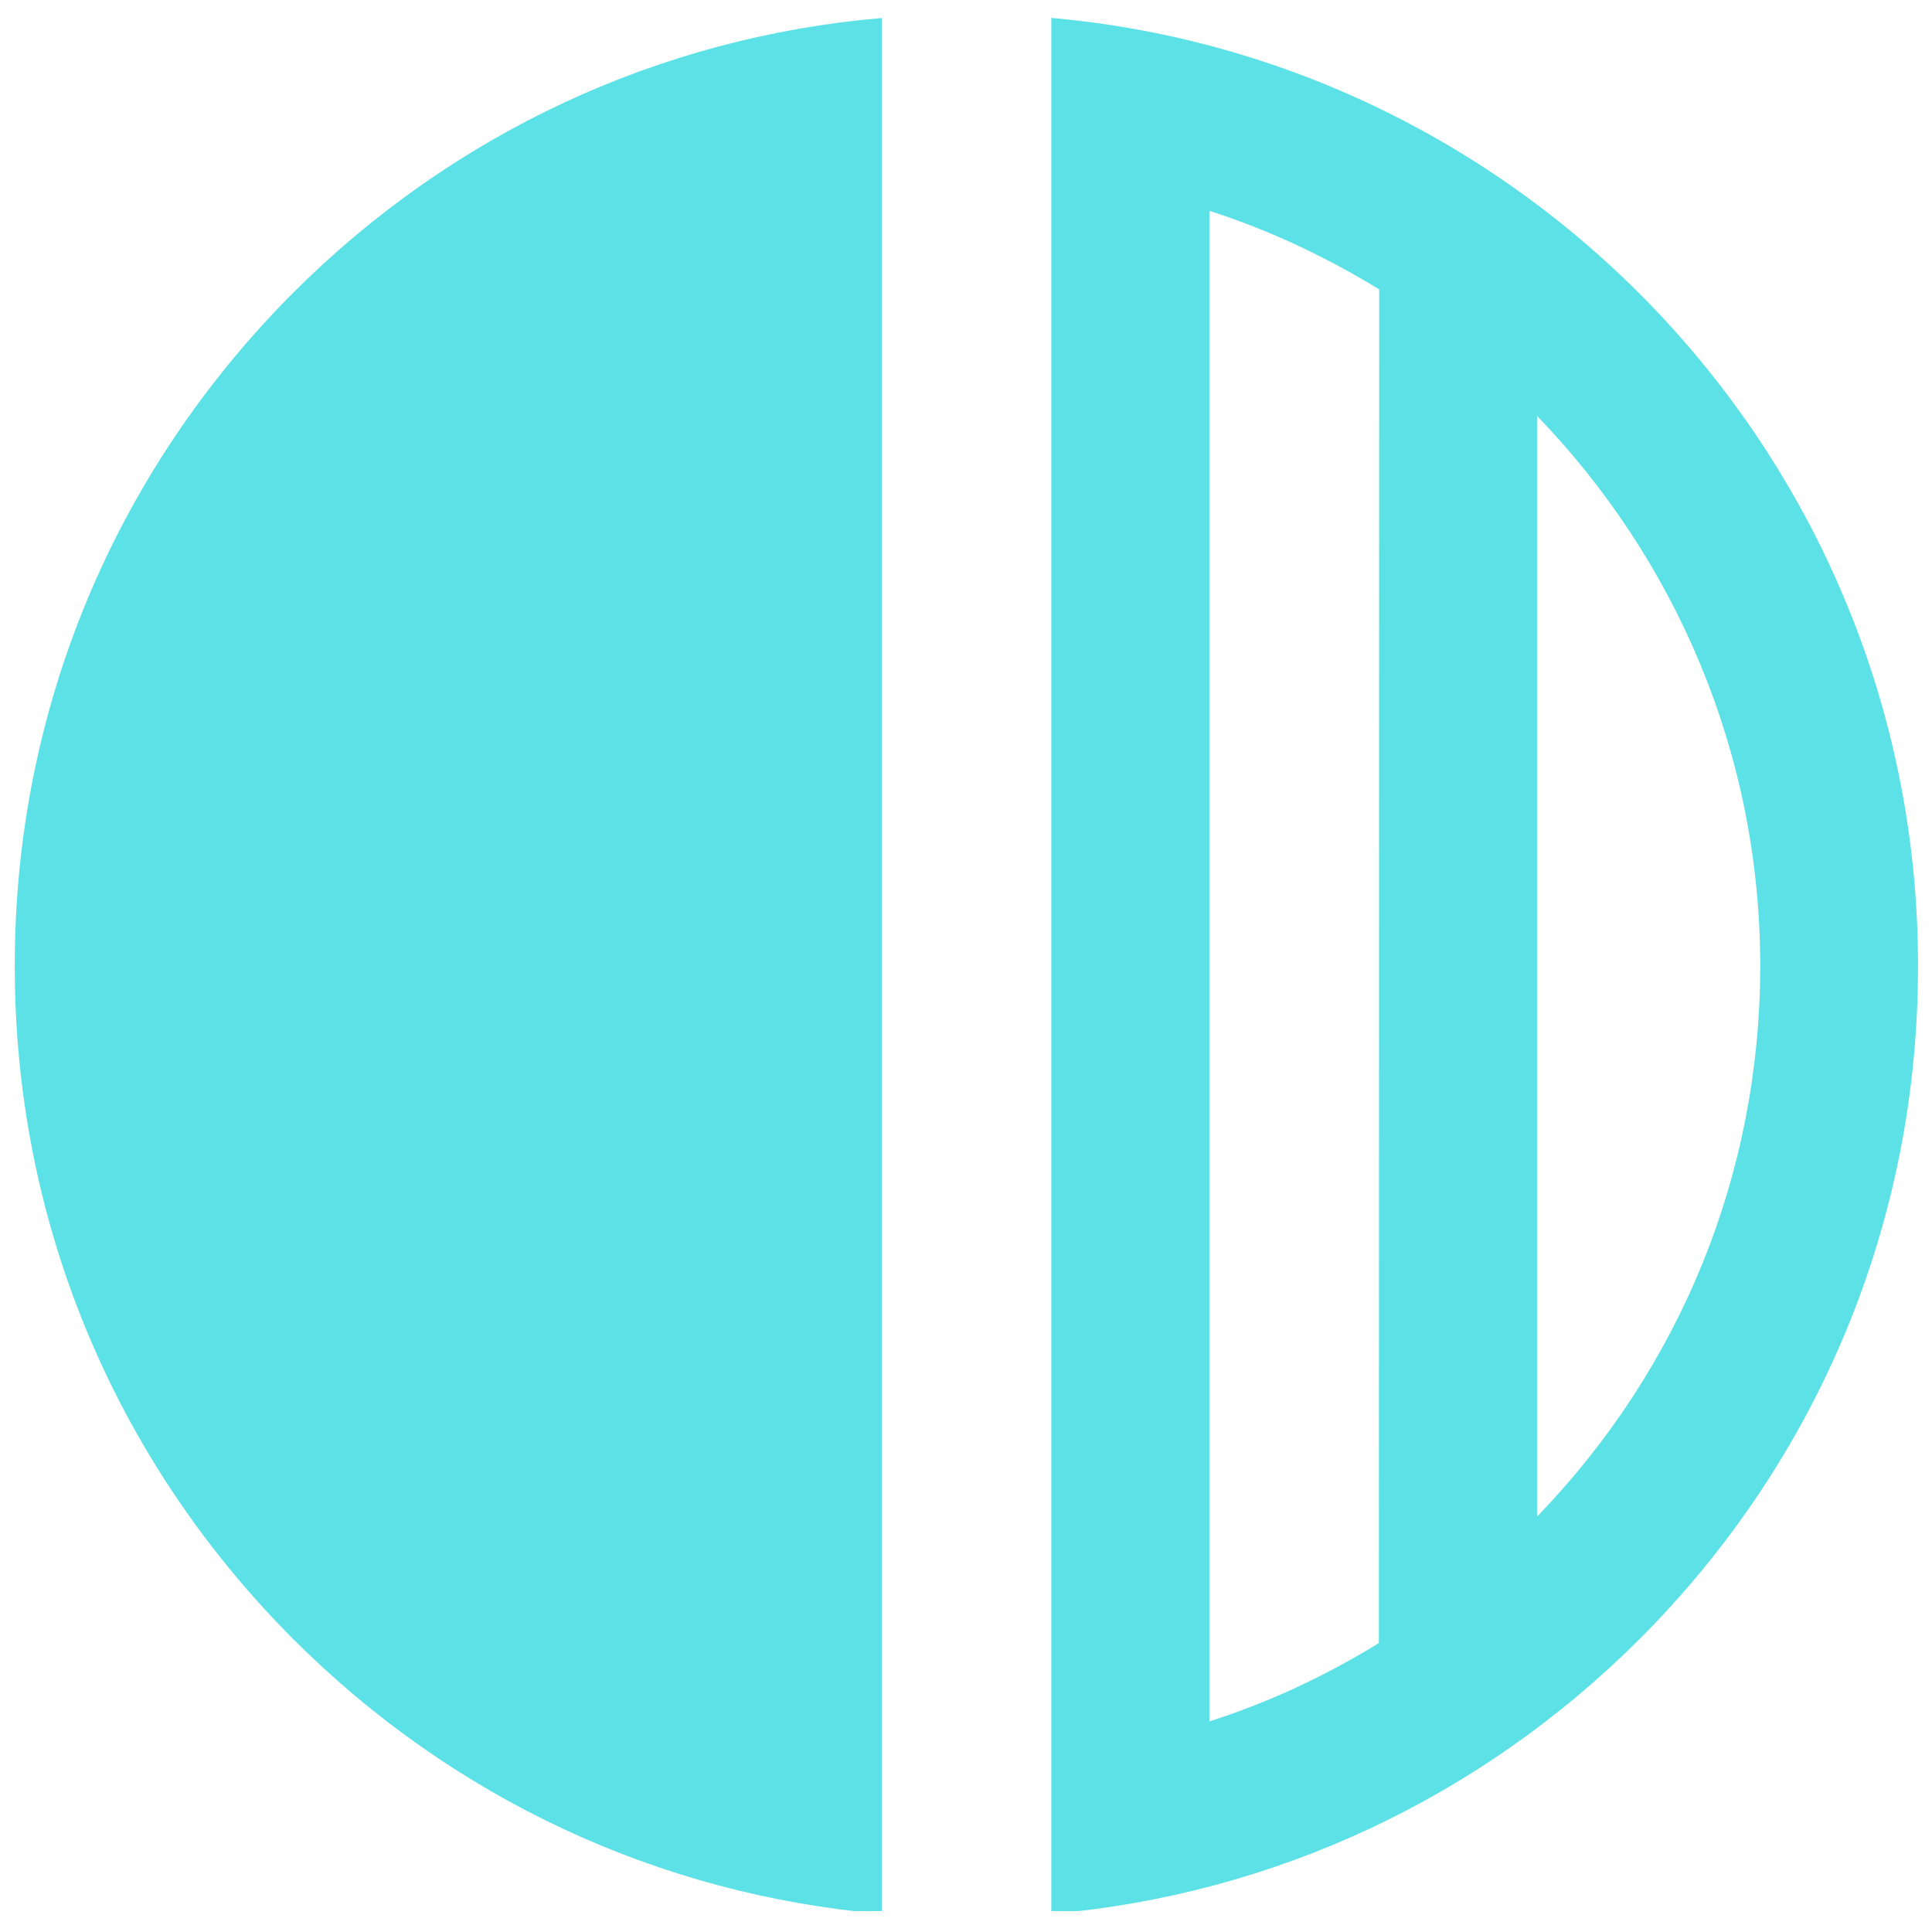
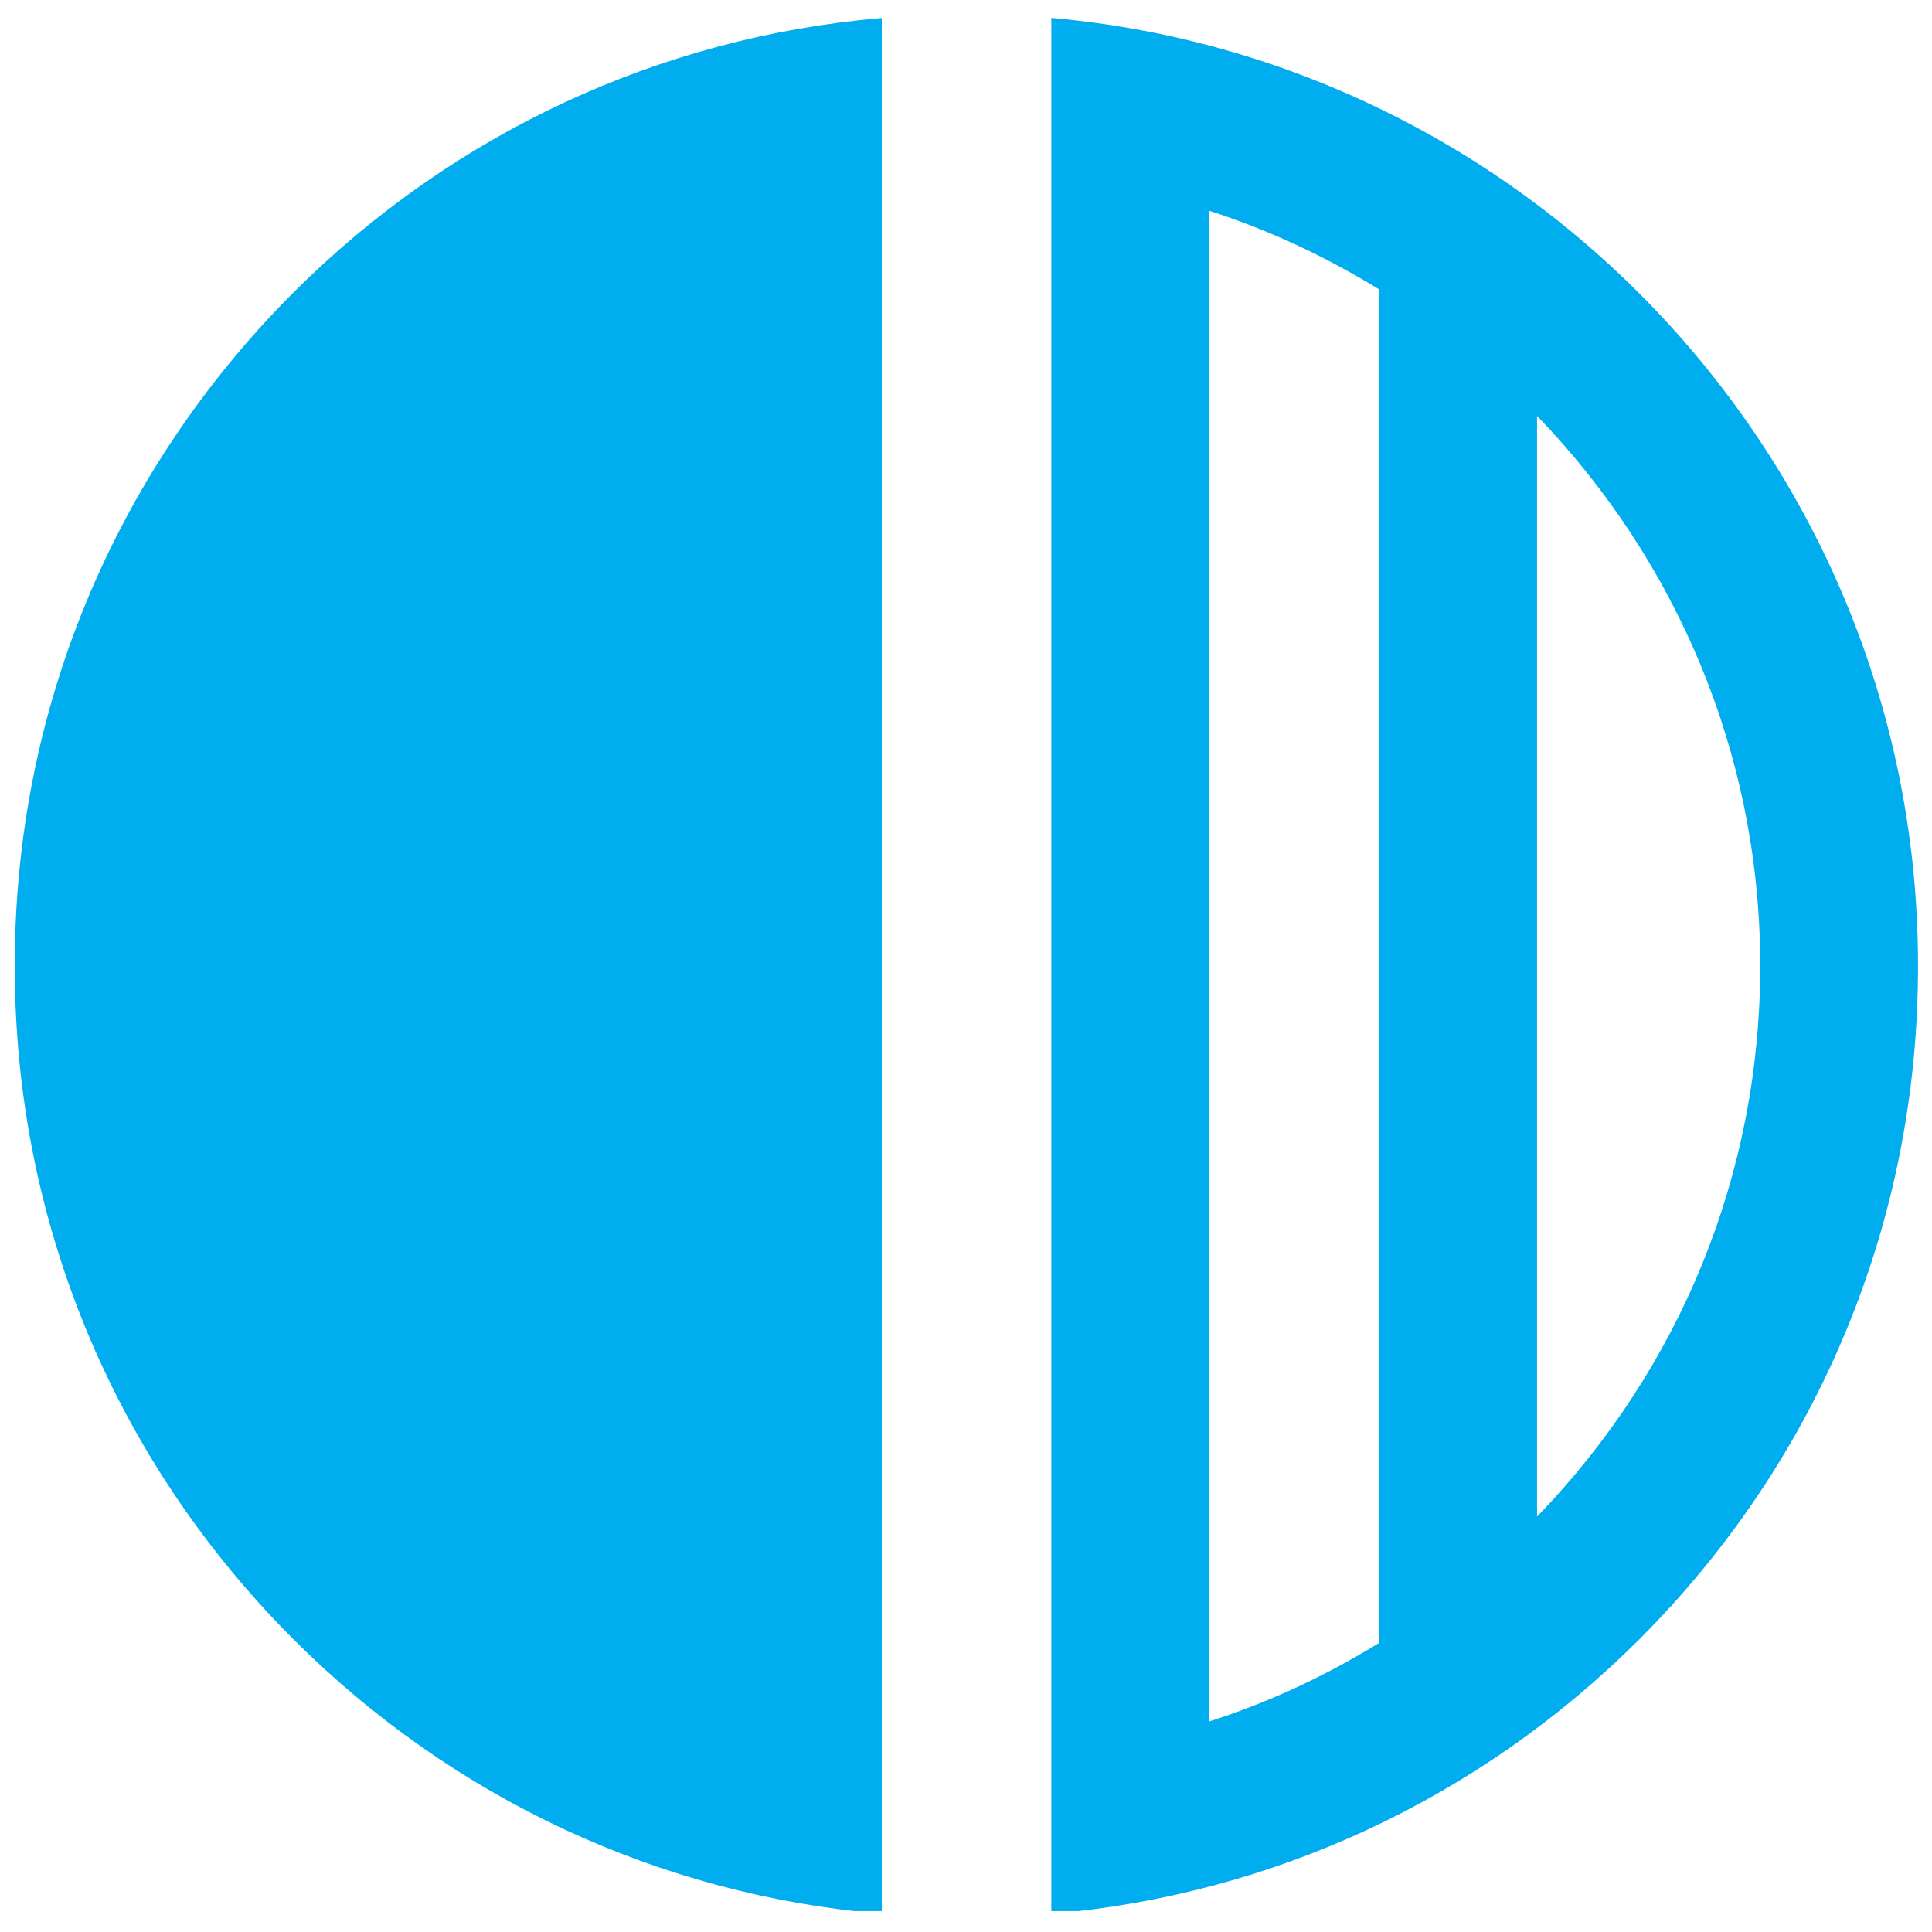
<svg xmlns="http://www.w3.org/2000/svg" width="100" zoomAndPan="magnify" viewBox="0 0 75 75" height="100" preserveAspectRatio="xMidYMid meet" version="1.0">
  <defs>
-     <clipPath id="f514f6769b">
+     <clipPath id="0959f2dabf">
      <path d="M 0.488 0.688 L 35 0.688 L 35 74.188 L 0.488 74.188 Z M 0.488 0.688 " clip-rule="nonzero" />
    </clipPath>
-     <clipPath id="a7839f496f">
+     <clipPath id="481510b3b8">
      <path d="M 40 0.688 L 74.738 0.688 L 74.738 74.188 L 40 74.188 Z M 40 0.688 " clip-rule="nonzero" />
    </clipPath>
  </defs>
-   <g clip-path="url(#f514f6769b)">
-     <path fill="#5ce1e6" d="M 11.383 11.363 C 4.41 18.352 0.562 27.625 0.574 37.492 C 0.562 47.371 4.41 56.645 11.383 63.629 C 17.582 69.828 25.602 73.559 34.23 74.297 L 34.23 0.699 C 25.602 1.438 17.582 5.168 11.383 11.363 " fill-opacity="1" fill-rule="nonzero" />
+   <g clip-path="url(#0959f2dabf)">
+     <path fill="#00adef" d="M 11.383 11.363 C 4.41 18.352 0.562 27.625 0.574 37.492 C 0.562 47.371 4.41 56.645 11.383 63.629 C 17.582 69.828 25.602 73.559 34.23 74.297 L 34.23 0.699 C 25.602 1.438 17.582 5.168 11.383 11.363 " fill-opacity="1" fill-rule="nonzero" />
  </g>
-   <g clip-path="url(#a7839f496f)">
-     <path fill="#5ce1e6" d="M 59.668 58.875 L 59.668 16.145 C 65.02 21.688 68.332 29.207 68.332 37.492 C 68.332 45.551 65.246 53.105 59.668 58.875 Z M 53.527 63.785 C 51.453 65.059 49.262 66.086 46.949 66.824 L 46.949 8.184 C 49.285 8.934 51.477 9.973 53.539 11.234 Z M 40.812 0.695 L 40.812 74.297 C 49.441 73.547 57.449 69.816 63.648 63.629 C 70.621 56.645 74.469 47.371 74.457 37.492 C 74.469 18.23 59.641 2.367 40.812 0.695 " fill-opacity="1" fill-rule="nonzero" />
+   <g clip-path="url(#481510b3b8)">
+     <path fill="#00adef" d="M 59.668 58.875 L 59.668 16.145 C 65.02 21.688 68.332 29.207 68.332 37.492 C 68.332 45.551 65.246 53.105 59.668 58.875 Z M 53.527 63.785 C 51.453 65.059 49.262 66.086 46.949 66.824 L 46.949 8.184 C 49.285 8.934 51.477 9.973 53.539 11.234 Z M 40.812 0.695 L 40.812 74.297 C 49.441 73.547 57.449 69.816 63.648 63.629 C 70.621 56.645 74.469 47.371 74.457 37.492 C 74.469 18.23 59.641 2.367 40.812 0.695 " fill-opacity="1" fill-rule="nonzero" />
  </g>
</svg>
